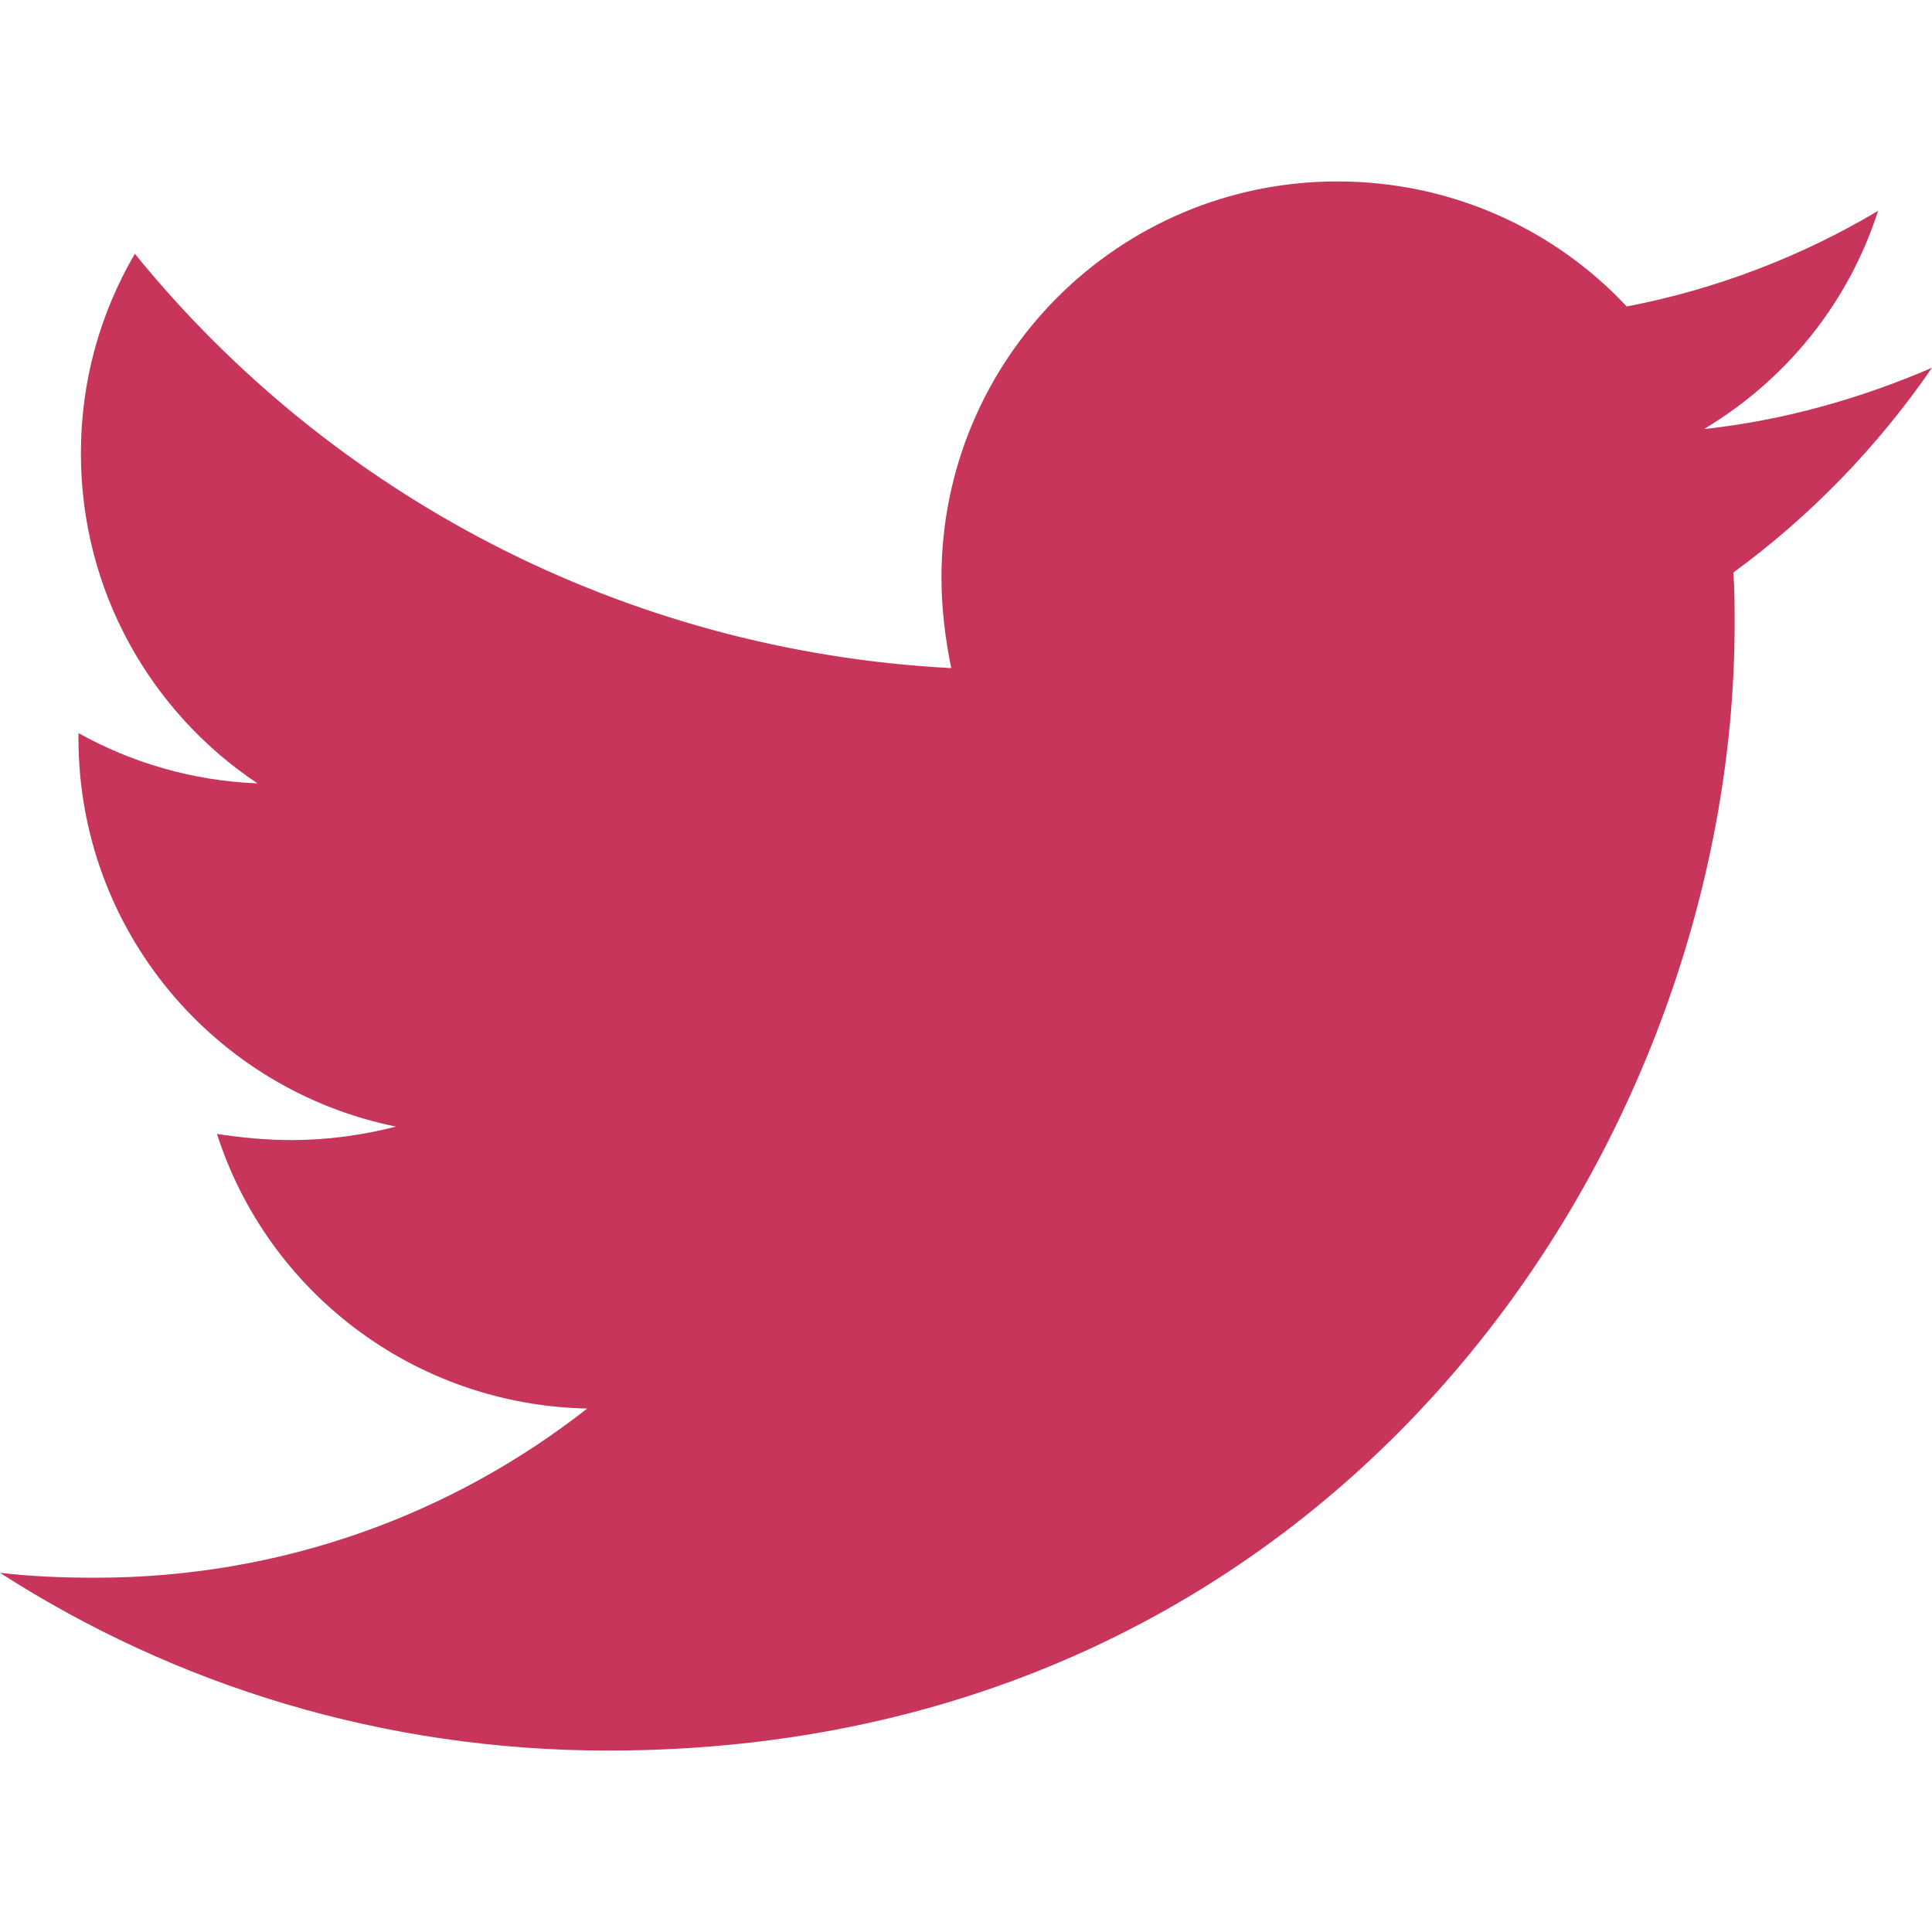
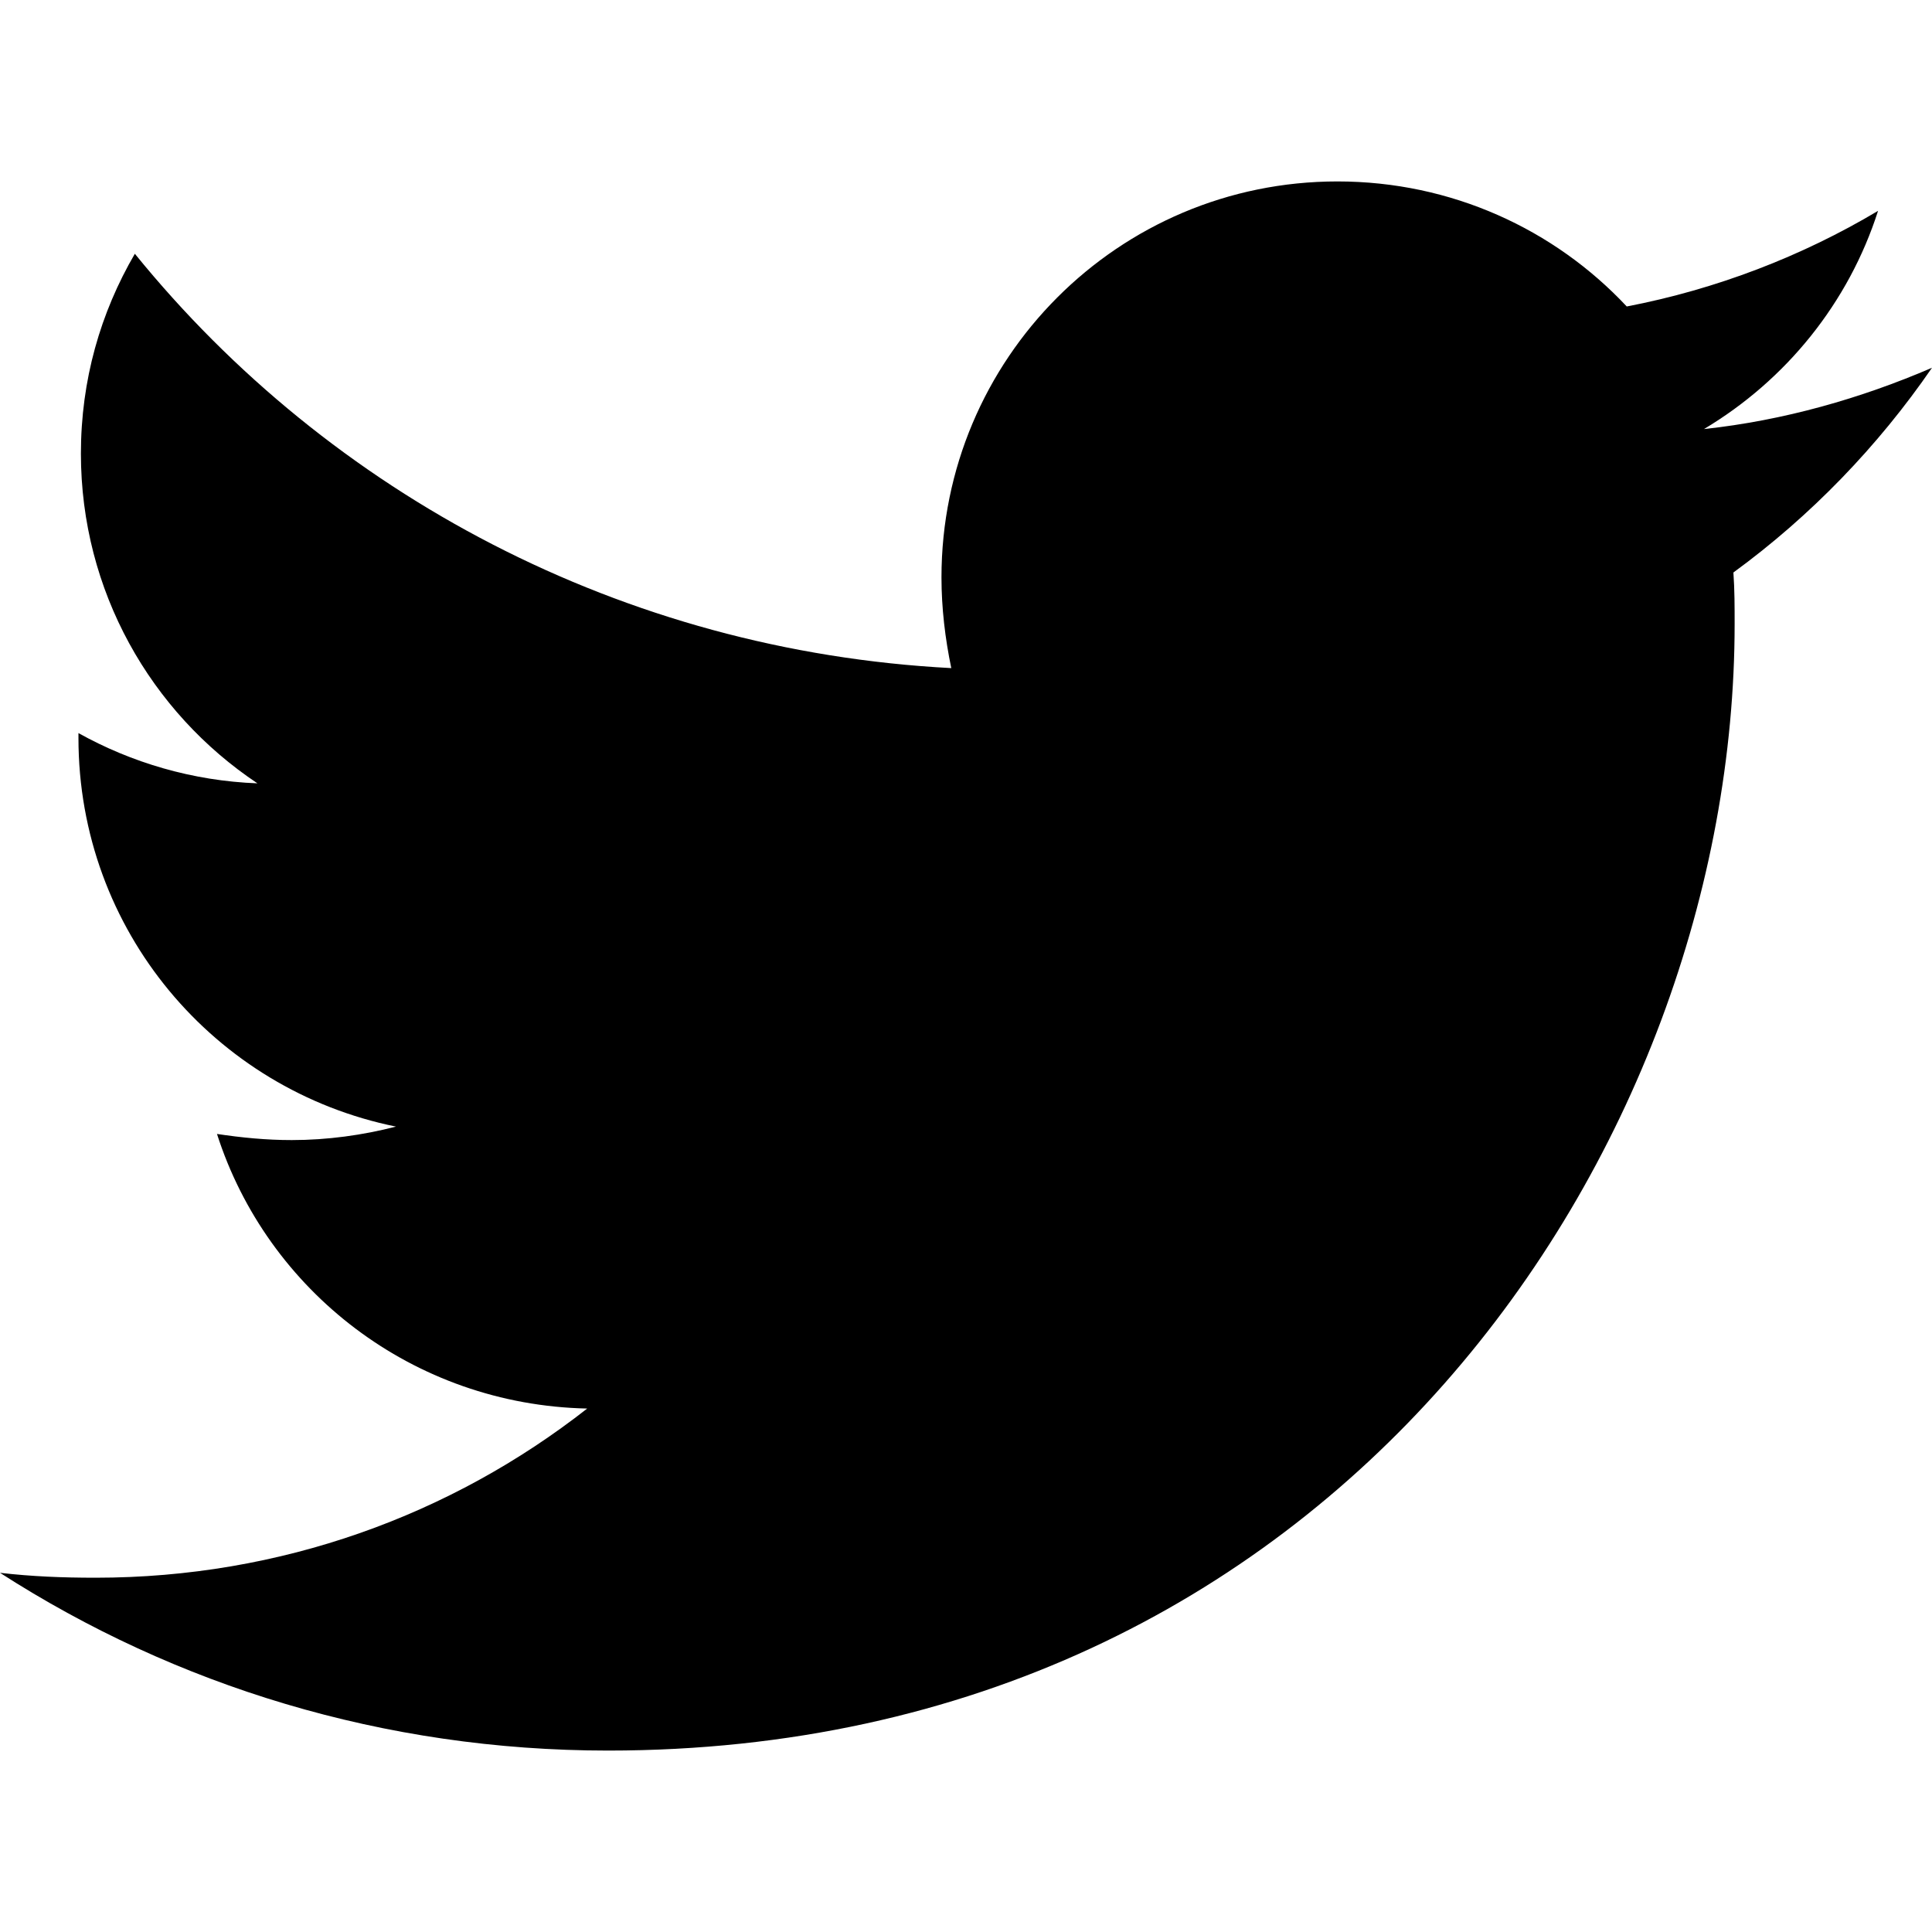
- <svg xmlns="http://www.w3.org/2000/svg" aria-hidden="true" focusable="false" data-prefix="fab" data-icon="twitter" class="svg-inline--fa fa-twitter fa-w-16" role="img" viewBox="0 0 512 512">
-   <path fill="#c7355b" d="M459.37 151.716c.325 4.548.325 9.097.325 13.645 0 138.72-105.583 298.558-298.558 298.558-59.452 0-114.68-17.219-161.137-47.106 8.447.974 16.568 1.299 25.34 1.299 49.055 0 94.213-16.568 130.274-44.832-46.132-.975-84.792-31.188-98.112-72.772 6.498.974 12.995 1.624 19.818 1.624 9.421 0 18.843-1.3 27.614-3.573-48.081-9.747-84.143-51.98-84.143-102.985v-1.299c13.969 7.797 30.214 12.67 47.431 13.319-28.264-18.843-46.781-51.005-46.781-87.391 0-19.492 5.197-37.36 14.294-52.954 51.655 63.675 129.3 105.258 216.365 109.807-1.624-7.797-2.599-15.918-2.599-24.04 0-57.828 46.782-104.934 104.934-104.934 30.213 0 57.502 12.67 76.67 33.137 23.715-4.548 46.456-13.32 66.599-25.34-7.798 24.366-24.366 44.833-46.132 57.827 21.117-2.273 41.584-8.122 60.426-16.243-14.292 20.791-32.161 39.308-52.628 54.253z" />
+ <svg xmlns="http://www.w3.org/2000/svg" id="icon" aria-hidden="true" focusable="false" data-prefix="fab" data-icon="twitter" class="svg-inline--fa fa-twitter fa-w-16" role="img" viewBox="0 0 512 512">
+   <path d="M459.37 151.716c.325 4.548.325 9.097.325 13.645 0 138.72-105.583 298.558-298.558 298.558-59.452 0-114.68-17.219-161.137-47.106 8.447.974 16.568 1.299 25.34 1.299 49.055 0 94.213-16.568 130.274-44.832-46.132-.975-84.792-31.188-98.112-72.772 6.498.974 12.995 1.624 19.818 1.624 9.421 0 18.843-1.3 27.614-3.573-48.081-9.747-84.143-51.98-84.143-102.985v-1.299c13.969 7.797 30.214 12.67 47.431 13.319-28.264-18.843-46.781-51.005-46.781-87.391 0-19.492 5.197-37.36 14.294-52.954 51.655 63.675 129.3 105.258 216.365 109.807-1.624-7.797-2.599-15.918-2.599-24.04 0-57.828 46.782-104.934 104.934-104.934 30.213 0 57.502 12.67 76.67 33.137 23.715-4.548 46.456-13.32 66.599-25.34-7.798 24.366-24.366 44.833-46.132 57.827 21.117-2.273 41.584-8.122 60.426-16.243-14.292 20.791-32.161 39.308-52.628 54.253z" />
</svg>
